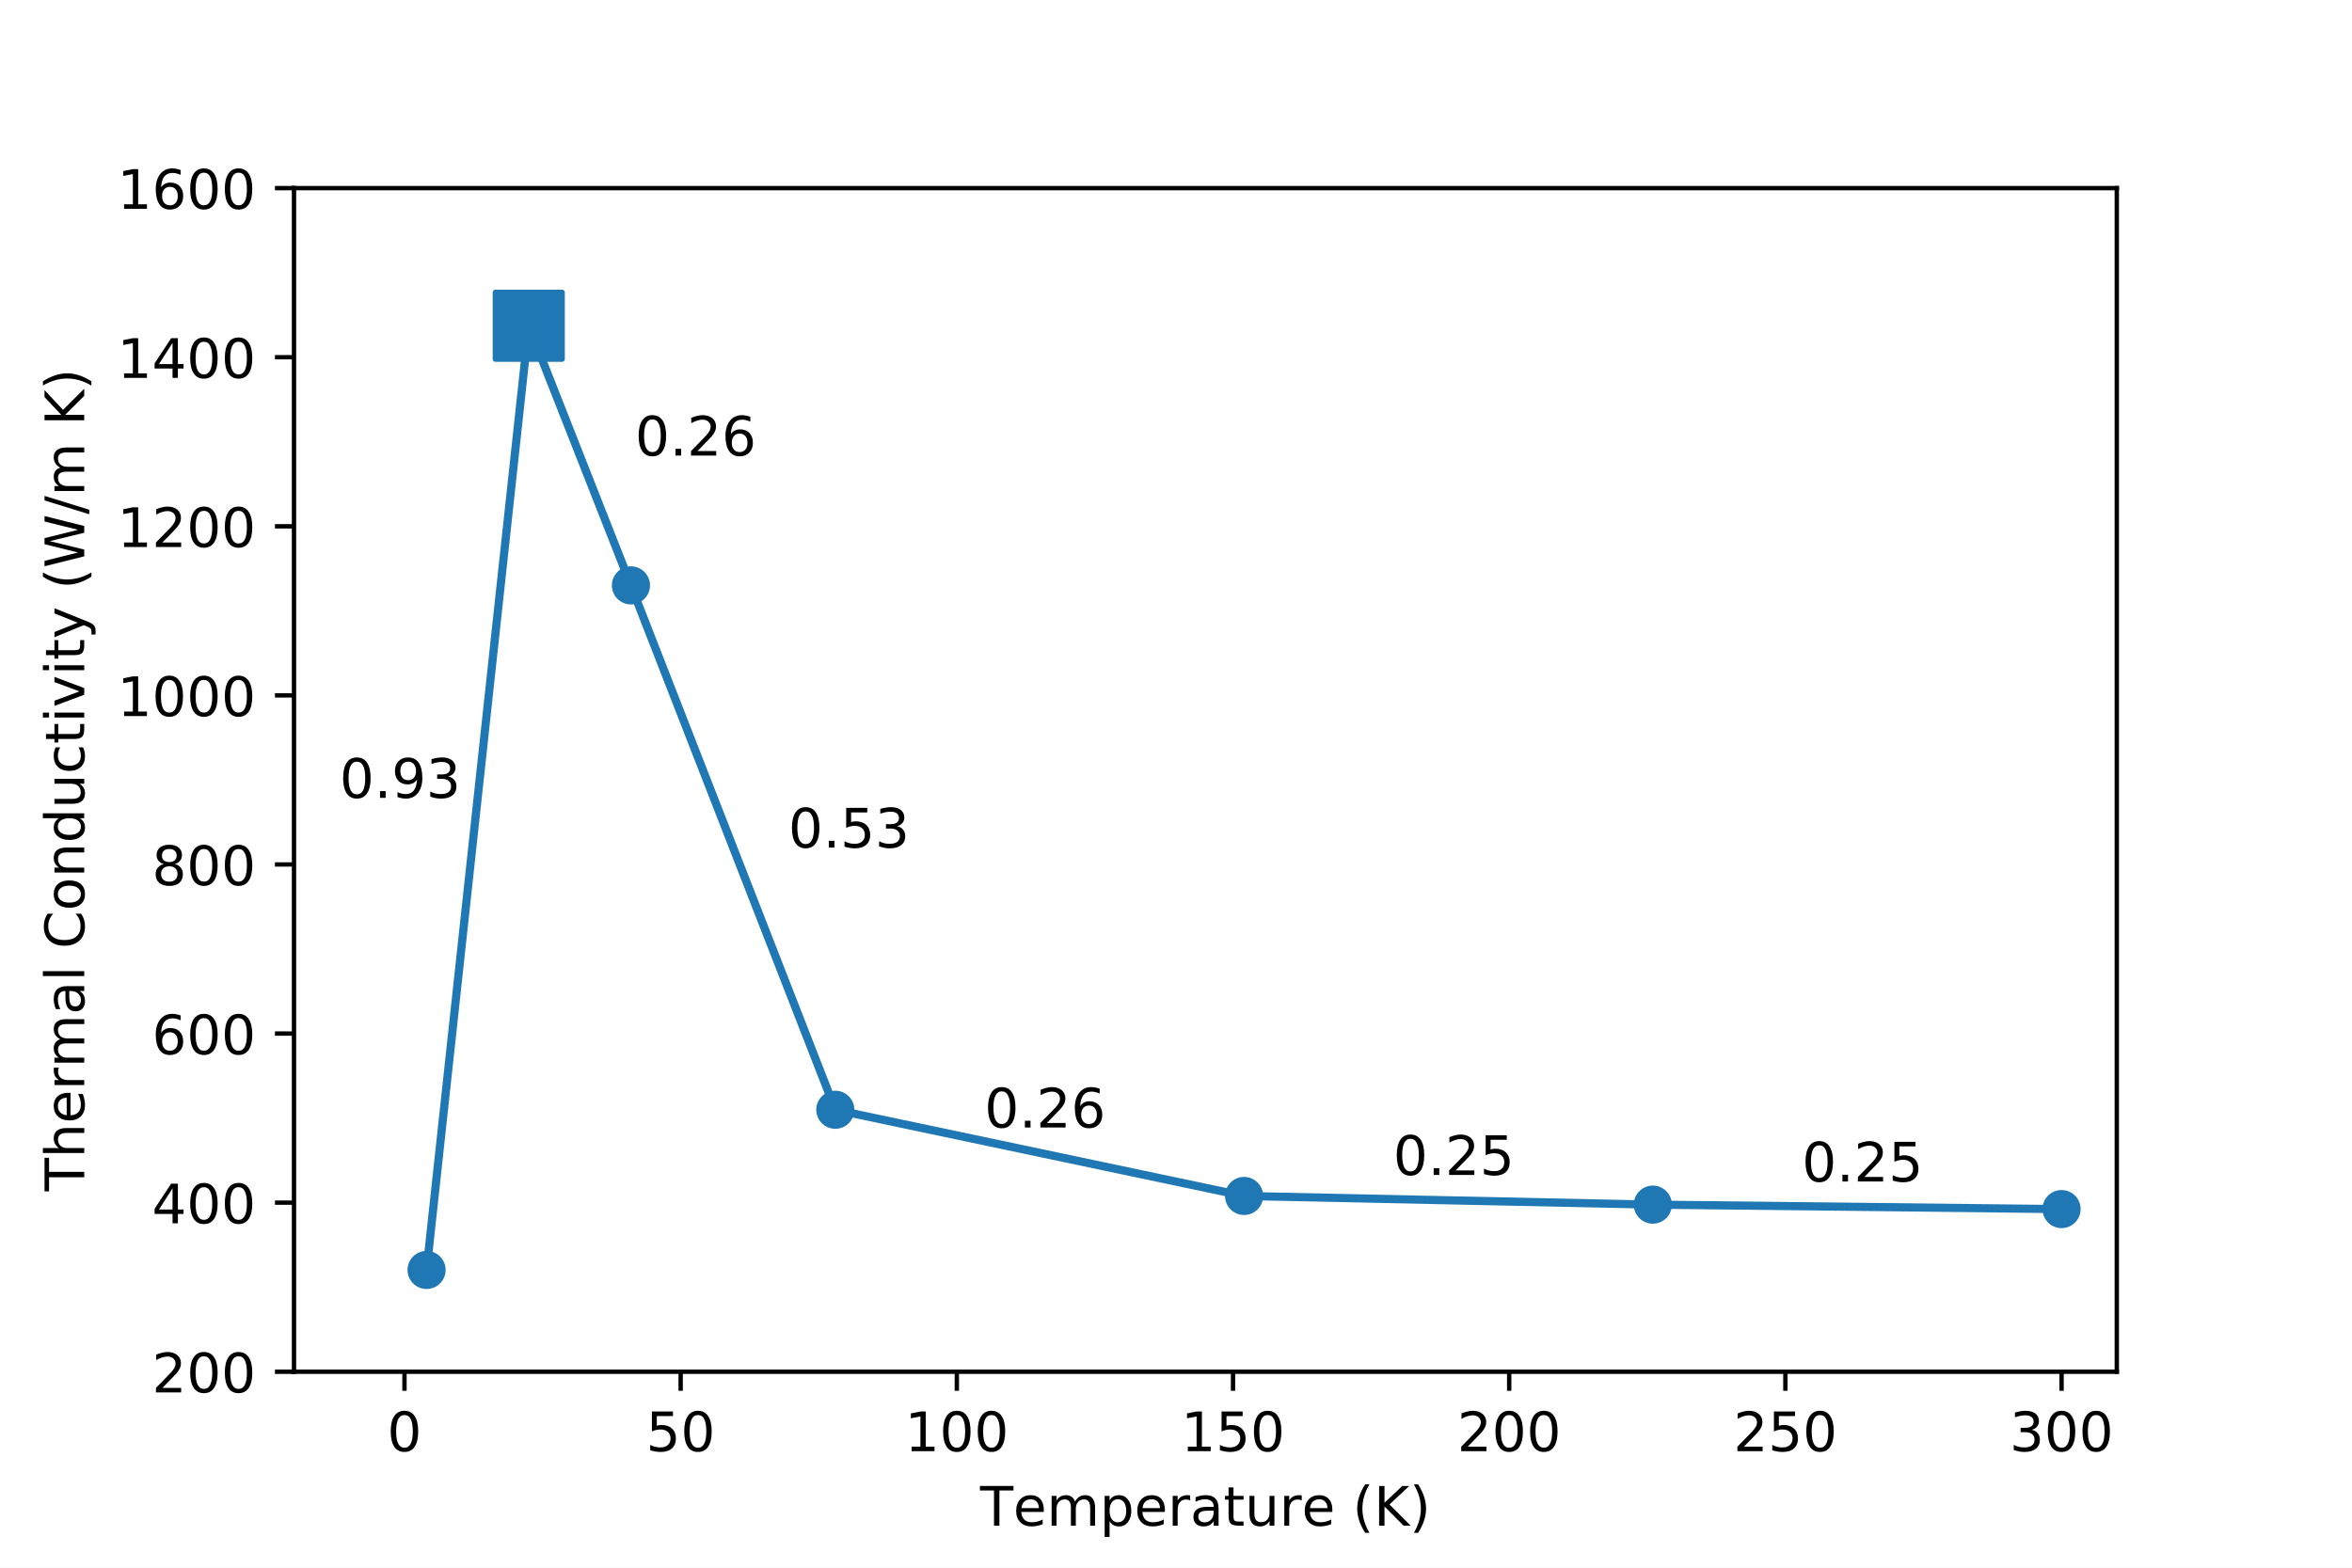
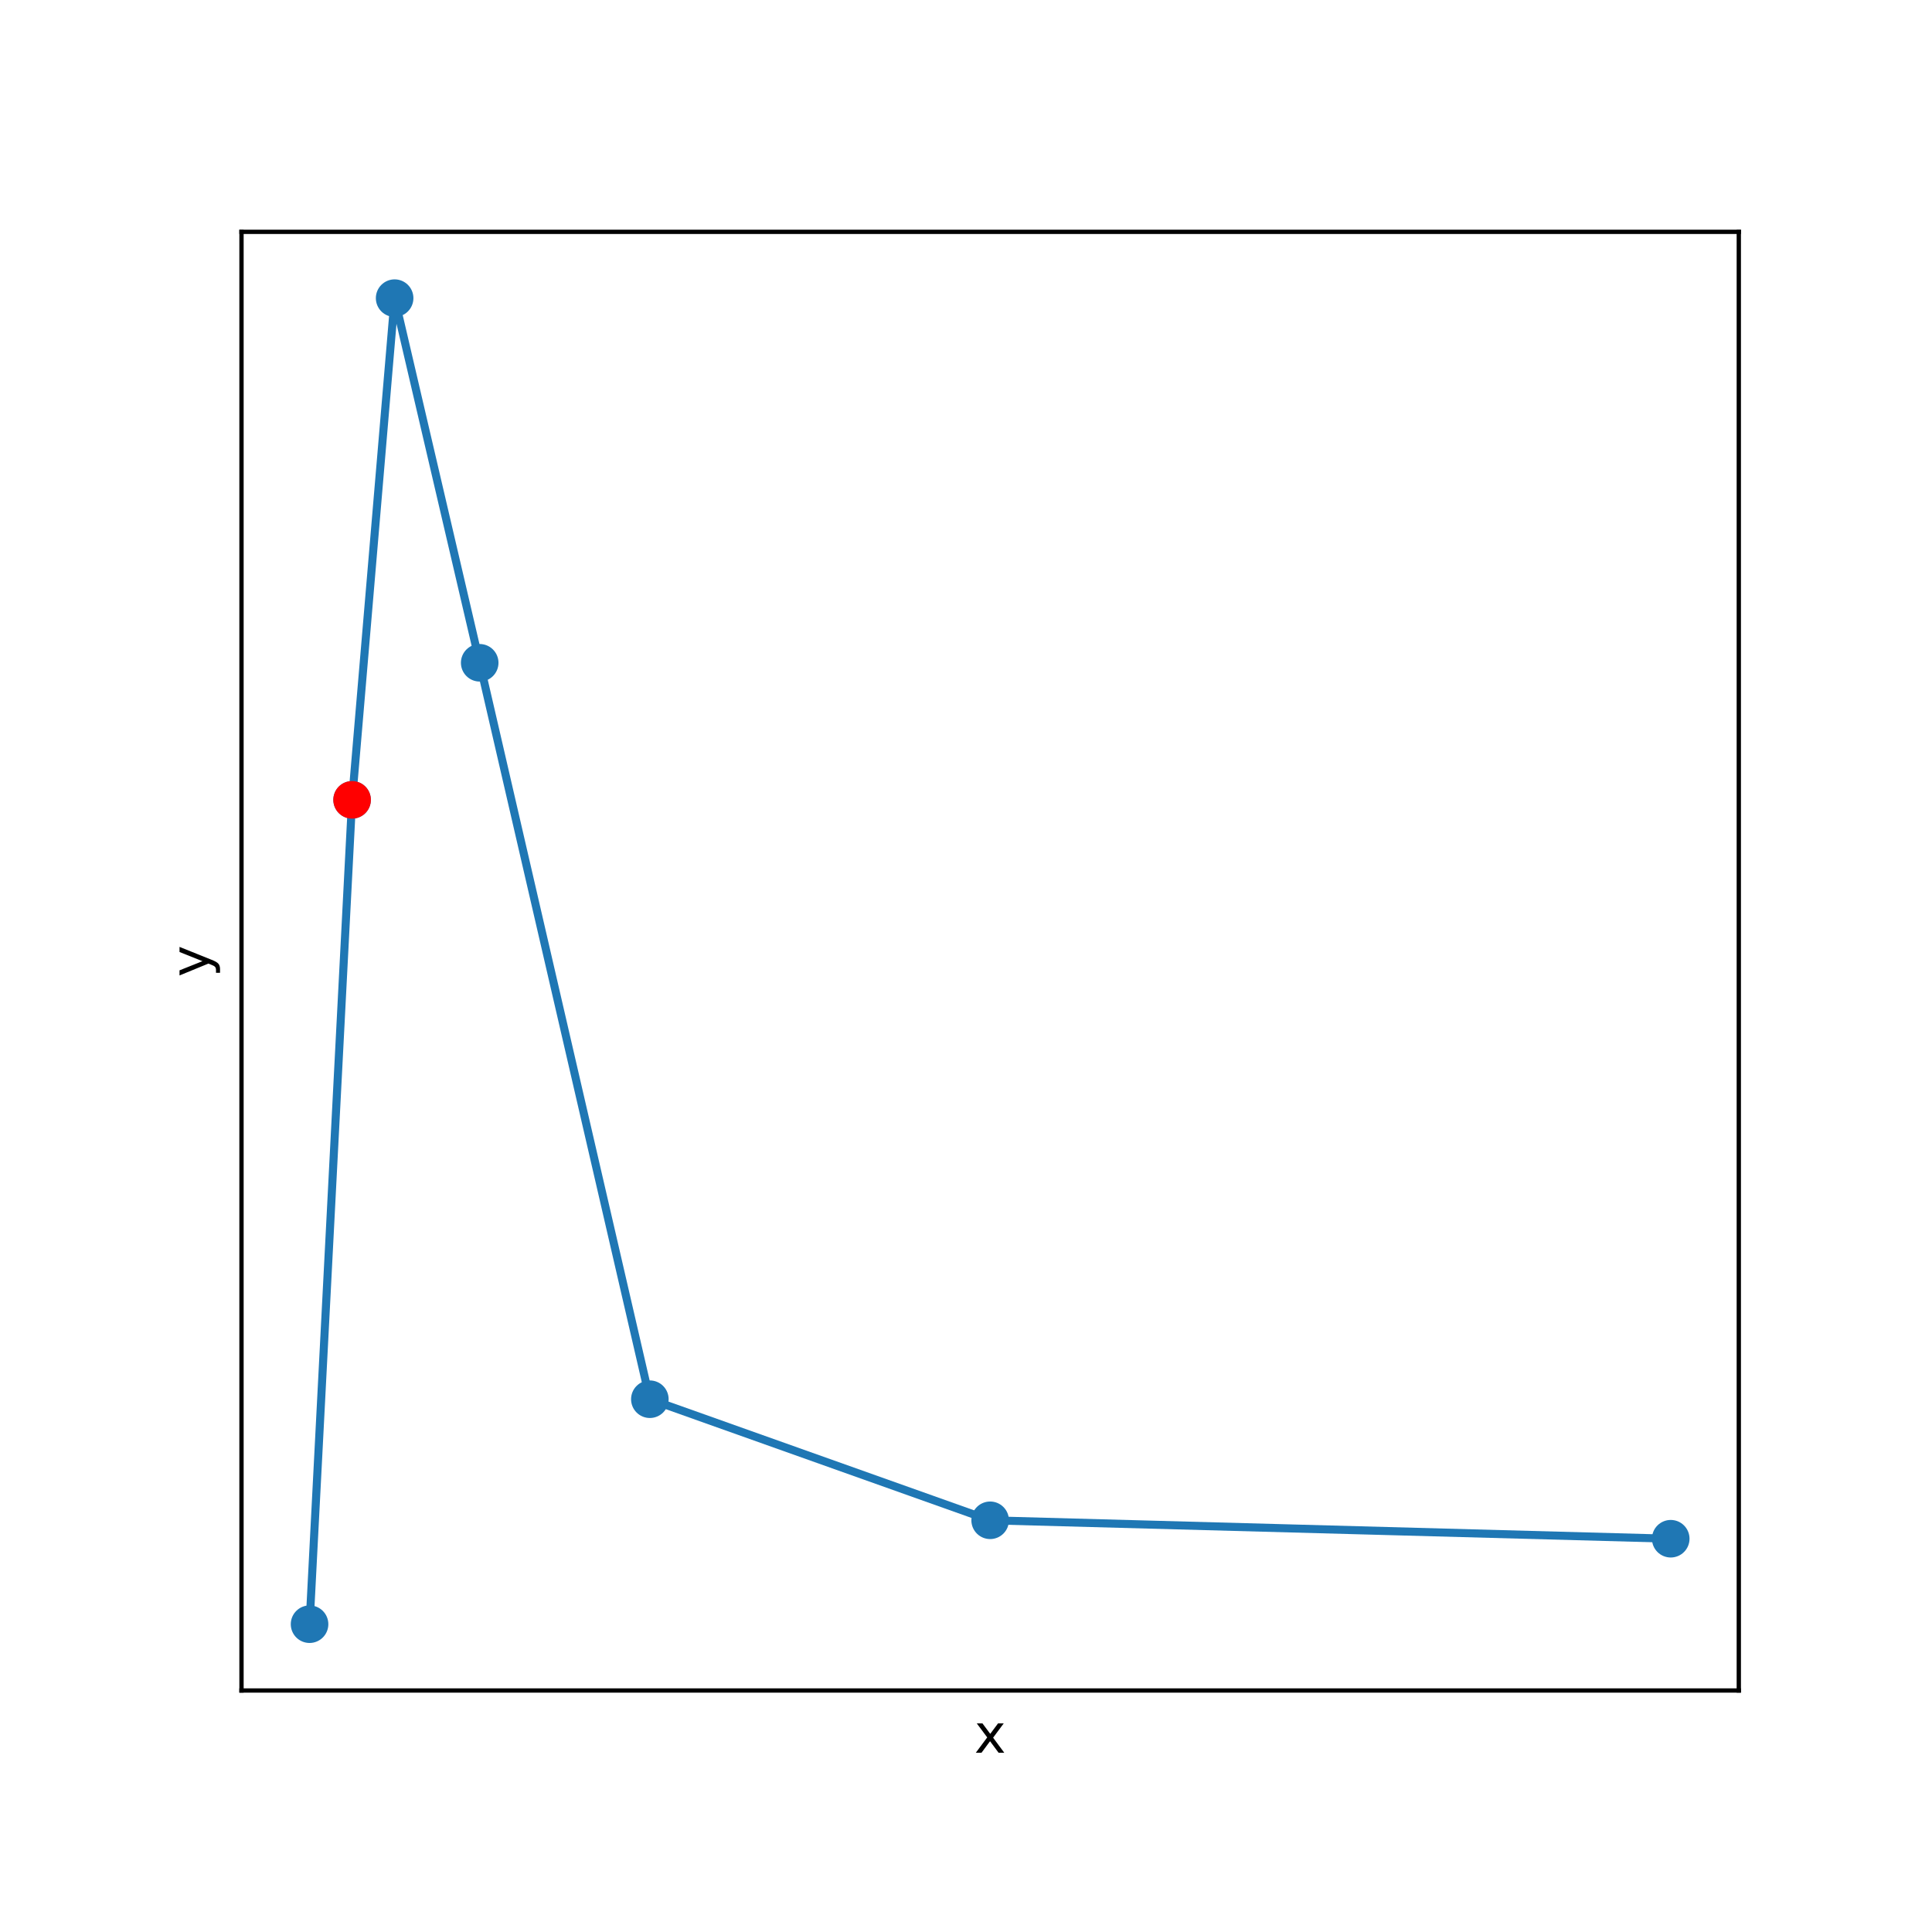
- <svg xmlns="http://www.w3.org/2000/svg" xmlns:xlink="http://www.w3.org/1999/xlink" height="288pt" version="1.1" viewBox="0 0 432 288" width="432pt">
+ <svg xmlns="http://www.w3.org/2000/svg" xmlns:xlink="http://www.w3.org/1999/xlink" height="360pt" version="1.1" viewBox="0 0 360 360" width="360pt">
  <defs>
    <style type="text/css">
*{stroke-linecap:butt;stroke-linejoin:round;}
  </style>
  </defs>
  <g id="figure_1">
    <g id="patch_1">
-       <path d="M 0 288  L 432 288  L 432 0  L 0 0  z " style="fill:#ffffff;" />
+       <path d="M 0 360  L 360 360  L 360 0  L 0 0  z " style="fill:#ffffff;" />
    </g>
    <g id="axes_1">
      <g id="patch_2">
-         <path d="M 54 252  L 388.8 252  L 388.8 34.56  L 54 34.56  z " style="fill:#ffffff;" />
-       </g>
-       <g id="PathCollection_1">
-         <defs>
-           <path d="M -6.124 6.124  L 6.124 6.124  L 6.124 -6.124  L -6.124 -6.124  z " id="mb676324570" style="stroke:#1f77b4;" />
-         </defs>
-         <g clip-path="url(#p6eeaa07581)">
-           <use style="fill:#1f77b4;stroke:#1f77b4;" x="97.118" xlink:href="#mb676324570" y="59.841" />
-         </g>
+         <path d="M 45 315  L 324 315  L 324 43.2  L 45 43.2  z " style="fill:#ffffff;" />
      </g>
      <g id="matplotlib.axis_1">
-         <g id="xtick_1">
-           <g id="line2d_1">
-             <defs>
-               <path d="M 0 0  L 0 3.5  " id="med3bafa90c" style="stroke:#000000;stroke-width:0.8;" />
-             </defs>
-             <g>
-               <use style="stroke:#000000;stroke-width:0.8;" x="74.291" xlink:href="#med3bafa90c" y="252" />
-             </g>
-           </g>
-           <g id="text_1">
-             <defs>
-               <path d="M 31.781 66.406  Q 24.172 66.406 20.328 58.906  Q 16.5 51.422 16.5 36.375  Q 16.5 21.391 20.328 13.891  Q 24.172 6.391 31.781 6.391  Q 39.453 6.391 43.281 13.891  Q 47.125 21.391 47.125 36.375  Q 47.125 51.422 43.281 58.906  Q 39.453 66.406 31.781 66.406  z M 31.781 74.219  Q 44.047 74.219 50.516 64.516  Q 56.984 54.828 56.984 36.375  Q 56.984 17.969 50.516 8.266  Q 44.047 -1.422 31.781 -1.422  Q 19.531 -1.422 13.062 8.266  Q 6.594 17.969 6.594 36.375  Q 6.594 54.828 13.062 64.516  Q 19.531 74.219 31.781 74.219  z " id="DejaVuSans-48" />
-             </defs>
-             <g transform="translate(71.10966 266.5984)scale(0.1 -0.1)">
-               <use xlink:href="#DejaVuSans-48" />
-             </g>
-           </g>
-         </g>
-         <g id="xtick_2">
-           <g id="line2d_2">
-             <g>
-               <use style="stroke:#000000;stroke-width:0.8;" x="125.018" xlink:href="#med3bafa90c" y="252" />
-             </g>
-           </g>
-           <g id="text_2">
-             <defs>
-               <path d="M 10.797 72.906  L 49.516 72.906  L 49.516 64.594  L 19.828 64.594  L 19.828 46.734  Q 21.969 47.469 24.109 47.828  Q 26.266 48.188 28.422 48.188  Q 40.625 48.188 47.75 41.5  Q 54.891 34.812 54.891 23.391  Q 54.891 11.625 47.562 5.094  Q 40.234 -1.422 26.906 -1.422  Q 22.312 -1.422 17.547 -0.641  Q 12.797 0.141 7.719 1.703  L 7.719 11.625  Q 12.109 9.234 16.797 8.062  Q 21.484 6.891 26.703 6.891  Q 35.156 6.891 40.078 11.328  Q 45.016 15.766 45.016 23.391  Q 45.016 31 40.078 35.438  Q 35.156 39.891 26.703 39.891  Q 22.75 39.891 18.812 39.016  Q 14.891 38.141 10.797 36.281  z " id="DejaVuSans-53" />
-             </defs>
-             <g transform="translate(118.6557 266.5984)scale(0.1 -0.1)">
-               <use xlink:href="#DejaVuSans-53" />
-               <use x="63.623" xlink:href="#DejaVuSans-48" />
-             </g>
-           </g>
-         </g>
-         <g id="xtick_3">
-           <g id="line2d_3">
-             <g>
-               <use style="stroke:#000000;stroke-width:0.8;" x="175.745" xlink:href="#med3bafa90c" y="252" />
-             </g>
-           </g>
-           <g id="text_3">
-             <defs>
-               <path d="M 12.406 8.297  L 28.516 8.297  L 28.516 63.922  L 10.984 60.406  L 10.984 69.391  L 28.422 72.906  L 38.281 72.906  L 38.281 8.297  L 54.391 8.297  L 54.391 0  L 12.406 0  z " id="DejaVuSans-49" />
-             </defs>
-             <g transform="translate(166.2017 266.5984)scale(0.1 -0.1)">
-               <use xlink:href="#DejaVuSans-49" />
-               <use x="63.623" xlink:href="#DejaVuSans-48" />
-               <use x="127.246" xlink:href="#DejaVuSans-48" />
-             </g>
-           </g>
-         </g>
-         <g id="xtick_4">
-           <g id="line2d_4">
-             <g>
-               <use style="stroke:#000000;stroke-width:0.8;" x="226.473" xlink:href="#med3bafa90c" y="252" />
-             </g>
-           </g>
-           <g id="text_4">
-             <g transform="translate(216.929 266.5984)scale(0.1 -0.1)">
-               <use xlink:href="#DejaVuSans-49" />
-               <use x="63.623" xlink:href="#DejaVuSans-53" />
-               <use x="127.246" xlink:href="#DejaVuSans-48" />
-             </g>
-           </g>
-         </g>
-         <g id="xtick_5">
-           <g id="line2d_5">
-             <g>
-               <use style="stroke:#000000;stroke-width:0.8;" x="277.2" xlink:href="#med3bafa90c" y="252" />
-             </g>
-           </g>
-           <g id="text_5">
-             <defs>
-               <path d="M 19.188 8.297  L 53.609 8.297  L 53.609 0  L 7.328 0  L 7.328 8.297  Q 12.938 14.109 22.625 23.891  Q 32.328 33.688 34.812 36.531  Q 39.547 41.844 41.422 45.531  Q 43.312 49.219 43.312 52.781  Q 43.312 58.594 39.234 62.25  Q 35.156 65.922 28.609 65.922  Q 23.969 65.922 18.812 64.312  Q 13.672 62.703 7.812 59.422  L 7.812 69.391  Q 13.766 71.781 18.938 73  Q 24.125 74.219 28.422 74.219  Q 39.75 74.219 46.484 68.547  Q 53.219 62.891 53.219 53.422  Q 53.219 48.922 51.531 44.891  Q 49.859 40.875 45.406 35.406  Q 44.188 33.984 37.641 27.219  Q 31.109 20.453 19.188 8.297  z " id="DejaVuSans-50" />
-             </defs>
-             <g transform="translate(267.6562 266.5984)scale(0.1 -0.1)">
-               <use xlink:href="#DejaVuSans-50" />
-               <use x="63.623" xlink:href="#DejaVuSans-48" />
-               <use x="127.246" xlink:href="#DejaVuSans-48" />
-             </g>
-           </g>
-         </g>
-         <g id="xtick_6">
-           <g id="line2d_6">
-             <g>
-               <use style="stroke:#000000;stroke-width:0.8;" x="327.927" xlink:href="#med3bafa90c" y="252" />
-             </g>
-           </g>
-           <g id="text_6">
-             <g transform="translate(318.3835 266.5984)scale(0.1 -0.1)">
-               <use xlink:href="#DejaVuSans-50" />
-               <use x="63.623" xlink:href="#DejaVuSans-53" />
-               <use x="127.246" xlink:href="#DejaVuSans-48" />
-             </g>
-           </g>
-         </g>
-         <g id="xtick_7">
-           <g id="line2d_7">
-             <g>
-               <use style="stroke:#000000;stroke-width:0.8;" x="378.655" xlink:href="#med3bafa90c" y="252" />
-             </g>
-           </g>
-           <g id="text_7">
-             <defs>
-               <path d="M 40.578 39.312  Q 47.656 37.797 51.625 33  Q 55.609 28.219 55.609 21.188  Q 55.609 10.406 48.188 4.484  Q 40.766 -1.422 27.094 -1.422  Q 22.516 -1.422 17.656 -0.516  Q 12.797 0.391 7.625 2.203  L 7.625 11.719  Q 11.719 9.328 16.594 8.109  Q 21.484 6.891 26.812 6.891  Q 36.078 6.891 40.938 10.547  Q 45.797 14.203 45.797 21.188  Q 45.797 27.641 41.281 31.266  Q 36.766 34.906 28.719 34.906  L 20.219 34.906  L 20.219 43.016  L 29.109 43.016  Q 36.375 43.016 40.234 45.922  Q 44.094 48.828 44.094 54.297  Q 44.094 59.906 40.109 62.906  Q 36.141 65.922 28.719 65.922  Q 24.656 65.922 20.016 65.031  Q 15.375 64.156 9.812 62.312  L 9.812 71.094  Q 15.438 72.656 20.344 73.438  Q 25.25 74.219 29.594 74.219  Q 40.828 74.219 47.359 69.109  Q 53.906 64.016 53.906 55.328  Q 53.906 49.266 50.438 45.094  Q 46.969 40.922 40.578 39.312  z " id="DejaVuSans-51" />
-             </defs>
-             <g transform="translate(369.1108 266.5984)scale(0.1 -0.1)">
-               <use xlink:href="#DejaVuSans-51" />
-               <use x="63.623" xlink:href="#DejaVuSans-48" />
-               <use x="127.246" xlink:href="#DejaVuSans-48" />
-             </g>
-           </g>
-         </g>
-         <g id="text_8">
+         <g id="xtick_1" />
+         <g id="xtick_2" />
+         <g id="xtick_3" />
+         <g id="xtick_4" />
+         <g id="xtick_5" />
+         <g id="xtick_6" />
+         <g id="text_1">
          <defs>
-             <path d="M -0.297 72.906  L 61.375 72.906  L 61.375 64.594  L 35.5 64.594  L 35.5 0  L 25.594 0  L 25.594 64.594  L -0.297 64.594  z " id="DejaVuSans-84" />
-             <path d="M 56.203 29.594  L 56.203 25.203  L 14.891 25.203  Q 15.484 15.922 20.484 11.062  Q 25.484 6.203 34.422 6.203  Q 39.594 6.203 44.453 7.469  Q 49.312 8.734 54.109 11.281  L 54.109 2.781  Q 49.266 0.734 44.188 -0.344  Q 39.109 -1.422 33.891 -1.422  Q 20.797 -1.422 13.156 6.188  Q 5.516 13.812 5.516 26.812  Q 5.516 40.234 12.766 48.109  Q 20.016 56 32.328 56  Q 43.359 56 49.781 48.891  Q 56.203 41.797 56.203 29.594  z M 47.219 32.234  Q 47.125 39.594 43.094 43.984  Q 39.062 48.391 32.422 48.391  Q 24.906 48.391 20.391 44.141  Q 15.875 39.891 15.188 32.172  z " id="DejaVuSans-101" />
-             <path d="M 52 44.188  Q 55.375 50.25 60.062 53.125  Q 64.75 56 71.094 56  Q 79.641 56 84.281 50.016  Q 88.922 44.047 88.922 33.016  L 88.922 0  L 79.891 0  L 79.891 32.719  Q 79.891 40.578 77.094 44.375  Q 74.312 48.188 68.609 48.188  Q 61.625 48.188 57.562 43.547  Q 53.516 38.922 53.516 30.906  L 53.516 0  L 44.484 0  L 44.484 32.719  Q 44.484 40.625 41.703 44.406  Q 38.922 48.188 33.109 48.188  Q 26.219 48.188 22.156 43.531  Q 18.109 38.875 18.109 30.906  L 18.109 0  L 9.078 0  L 9.078 54.688  L 18.109 54.688  L 18.109 46.188  Q 21.188 51.219 25.484 53.609  Q 29.781 56 35.688 56  Q 41.656 56 45.828 52.969  Q 50 49.953 52 44.188  z " id="DejaVuSans-109" />
-             <path d="M 18.109 8.203  L 18.109 -20.797  L 9.078 -20.797  L 9.078 54.688  L 18.109 54.688  L 18.109 46.391  Q 20.953 51.266 25.266 53.625  Q 29.594 56 35.594 56  Q 45.562 56 51.781 48.094  Q 58.016 40.188 58.016 27.297  Q 58.016 14.406 51.781 6.484  Q 45.562 -1.422 35.594 -1.422  Q 29.594 -1.422 25.266 0.953  Q 20.953 3.328 18.109 8.203  z M 48.688 27.297  Q 48.688 37.203 44.609 42.844  Q 40.531 48.484 33.406 48.484  Q 26.266 48.484 22.188 42.844  Q 18.109 37.203 18.109 27.297  Q 18.109 17.391 22.188 11.75  Q 26.266 6.109 33.406 6.109  Q 40.531 6.109 44.609 11.75  Q 48.688 17.391 48.688 27.297  z " id="DejaVuSans-112" />
-             <path d="M 41.109 46.297  Q 39.594 47.172 37.812 47.578  Q 36.031 48 33.891 48  Q 26.266 48 22.188 43.047  Q 18.109 38.094 18.109 28.812  L 18.109 0  L 9.078 0  L 9.078 54.688  L 18.109 54.688  L 18.109 46.188  Q 20.953 51.172 25.484 53.578  Q 30.031 56 36.531 56  Q 37.453 56 38.578 55.875  Q 39.703 55.766 41.062 55.516  z " id="DejaVuSans-114" />
-             <path d="M 34.281 27.484  Q 23.391 27.484 19.188 25  Q 14.984 22.516 14.984 16.5  Q 14.984 11.719 18.141 8.906  Q 21.297 6.109 26.703 6.109  Q 34.188 6.109 38.703 11.406  Q 43.219 16.703 43.219 25.484  L 43.219 27.484  z M 52.203 31.203  L 52.203 0  L 43.219 0  L 43.219 8.297  Q 40.141 3.328 35.547 0.953  Q 30.953 -1.422 24.312 -1.422  Q 15.922 -1.422 10.953 3.297  Q 6 8.016 6 15.922  Q 6 25.141 12.172 29.828  Q 18.359 34.516 30.609 34.516  L 43.219 34.516  L 43.219 35.406  Q 43.219 41.609 39.141 45  Q 35.062 48.391 27.688 48.391  Q 23 48.391 18.547 47.266  Q 14.109 46.141 10.016 43.891  L 10.016 52.203  Q 14.938 54.109 19.578 55.047  Q 24.219 56 28.609 56  Q 40.484 56 46.344 49.844  Q 52.203 43.703 52.203 31.203  z " id="DejaVuSans-97" />
-             <path d="M 18.312 70.219  L 18.312 54.688  L 36.812 54.688  L 36.812 47.703  L 18.312 47.703  L 18.312 18.016  Q 18.312 11.328 20.141 9.422  Q 21.969 7.516 27.594 7.516  L 36.812 7.516  L 36.812 0  L 27.594 0  Q 17.188 0 13.234 3.875  Q 9.281 7.766 9.281 18.016  L 9.281 47.703  L 2.688 47.703  L 2.688 54.688  L 9.281 54.688  L 9.281 70.219  z " id="DejaVuSans-116" />
-             <path d="M 8.5 21.578  L 8.5 54.688  L 17.484 54.688  L 17.484 21.922  Q 17.484 14.156 20.5 10.266  Q 23.531 6.391 29.594 6.391  Q 36.859 6.391 41.078 11.031  Q 45.312 15.672 45.312 23.688  L 45.312 54.688  L 54.297 54.688  L 54.297 0  L 45.312 0  L 45.312 8.406  Q 42.047 3.422 37.719 1  Q 33.406 -1.422 27.688 -1.422  Q 18.266 -1.422 13.375 4.438  Q 8.5 10.297 8.5 21.578  z M 31.109 56  z " id="DejaVuSans-117" />
-             <path id="DejaVuSans-32" />
-             <path d="M 31 75.875  Q 24.469 64.656 21.281 53.656  Q 18.109 42.672 18.109 31.391  Q 18.109 20.125 21.312 9.062  Q 24.516 -2 31 -13.188  L 23.188 -13.188  Q 15.875 -1.703 12.234 9.375  Q 8.594 20.453 8.594 31.391  Q 8.594 42.281 12.203 53.312  Q 15.828 64.359 23.188 75.875  z " id="DejaVuSans-40" />
-             <path d="M 9.812 72.906  L 19.672 72.906  L 19.672 42.094  L 52.391 72.906  L 65.094 72.906  L 28.906 38.922  L 67.672 0  L 54.688 0  L 19.672 35.109  L 19.672 0  L 9.812 0  z " id="DejaVuSans-75" />
-             <path d="M 8.016 75.875  L 15.828 75.875  Q 23.141 64.359 26.781 53.312  Q 30.422 42.281 30.422 31.391  Q 30.422 20.453 26.781 9.375  Q 23.141 -1.703 15.828 -13.188  L 8.016 -13.188  Q 14.5 -2 17.703 9.062  Q 20.906 20.125 20.906 31.391  Q 20.906 42.672 17.703 53.656  Q 14.5 64.656 8.016 75.875  z " id="DejaVuSans-41" />
+             <path d="M 54.891 54.688  L 35.109 28.078  L 55.906 0  L 45.312 0  L 29.391 21.484  L 13.484 0  L 2.875 0  L 24.125 28.609  L 4.688 54.688  L 15.281 54.688  L 29.781 35.203  L 44.281 54.688  z " id="DejaVuSans-120" />
          </defs>
-           <g transform="translate(180.0133 280.2766)scale(0.1 -0.1)">
-             <use xlink:href="#DejaVuSans-84" />
-             <use x="60.818" xlink:href="#DejaVuSans-101" />
-             <use x="122.342" xlink:href="#DejaVuSans-109" />
-             <use x="219.754" xlink:href="#DejaVuSans-112" />
-             <use x="283.23" xlink:href="#DejaVuSans-101" />
-             <use x="344.754" xlink:href="#DejaVuSans-114" />
-             <use x="385.867" xlink:href="#DejaVuSans-97" />
-             <use x="447.146" xlink:href="#DejaVuSans-116" />
-             <use x="486.355" xlink:href="#DejaVuSans-117" />
-             <use x="549.734" xlink:href="#DejaVuSans-114" />
-             <use x="590.816" xlink:href="#DejaVuSans-101" />
-             <use x="652.34" xlink:href="#DejaVuSans-32" />
-             <use x="684.127" xlink:href="#DejaVuSans-40" />
-             <use x="723.141" xlink:href="#DejaVuSans-75" />
-             <use x="788.717" xlink:href="#DejaVuSans-41" />
+           <g transform="translate(181.5406 326.5984)scale(0.1 -0.1)">
+             <use xlink:href="#DejaVuSans-120" />
          </g>
        </g>
      </g>
      <g id="matplotlib.axis_2">
-         <g id="ytick_1">
-           <g id="line2d_8">
-             <defs>
-               <path d="M 0 0  L -3.5 0  " id="m138c73775d" style="stroke:#000000;stroke-width:0.8;" />
-             </defs>
-             <g>
-               <use style="stroke:#000000;stroke-width:0.8;" x="54" xlink:href="#m138c73775d" y="252" />
-             </g>
-           </g>
-           <g id="text_9">
-             <g transform="translate(27.9125 255.7992)scale(0.1 -0.1)">
-               <use xlink:href="#DejaVuSans-50" />
-               <use x="63.623" xlink:href="#DejaVuSans-48" />
-               <use x="127.246" xlink:href="#DejaVuSans-48" />
-             </g>
-           </g>
-         </g>
-         <g id="ytick_2">
-           <g id="line2d_9">
-             <g>
-               <use style="stroke:#000000;stroke-width:0.8;" x="54" xlink:href="#m138c73775d" y="220.937" />
-             </g>
-           </g>
-           <g id="text_10">
-             <defs>
-               <path d="M 37.797 64.312  L 12.891 25.391  L 37.797 25.391  z M 35.203 72.906  L 47.609 72.906  L 47.609 25.391  L 58.016 25.391  L 58.016 17.188  L 47.609 17.188  L 47.609 0  L 37.797 0  L 37.797 17.188  L 4.891 17.188  L 4.891 26.703  z " id="DejaVuSans-52" />
-             </defs>
-             <g transform="translate(27.9125 224.7364)scale(0.1 -0.1)">
-               <use xlink:href="#DejaVuSans-52" />
-               <use x="63.623" xlink:href="#DejaVuSans-48" />
-               <use x="127.246" xlink:href="#DejaVuSans-48" />
-             </g>
-           </g>
-         </g>
-         <g id="ytick_3">
-           <g id="line2d_10">
-             <g>
-               <use style="stroke:#000000;stroke-width:0.8;" x="54" xlink:href="#m138c73775d" y="189.874" />
-             </g>
-           </g>
-           <g id="text_11">
-             <defs>
-               <path d="M 33.016 40.375  Q 26.375 40.375 22.484 35.828  Q 18.609 31.297 18.609 23.391  Q 18.609 15.531 22.484 10.953  Q 26.375 6.391 33.016 6.391  Q 39.656 6.391 43.531 10.953  Q 47.406 15.531 47.406 23.391  Q 47.406 31.297 43.531 35.828  Q 39.656 40.375 33.016 40.375  z M 52.594 71.297  L 52.594 62.312  Q 48.875 64.062 45.094 64.984  Q 41.312 65.922 37.594 65.922  Q 27.828 65.922 22.672 59.328  Q 17.531 52.734 16.797 39.406  Q 19.672 43.656 24.016 45.922  Q 28.375 48.188 33.594 48.188  Q 44.578 48.188 50.953 41.516  Q 57.328 34.859 57.328 23.391  Q 57.328 12.156 50.688 5.359  Q 44.047 -1.422 33.016 -1.422  Q 20.359 -1.422 13.672 8.266  Q 6.984 17.969 6.984 36.375  Q 6.984 53.656 15.188 63.938  Q 23.391 74.219 37.203 74.219  Q 40.922 74.219 44.703 73.484  Q 48.484 72.75 52.594 71.297  z " id="DejaVuSans-54" />
-             </defs>
-             <g transform="translate(27.9125 193.6735)scale(0.1 -0.1)">
-               <use xlink:href="#DejaVuSans-54" />
-               <use x="63.623" xlink:href="#DejaVuSans-48" />
-               <use x="127.246" xlink:href="#DejaVuSans-48" />
-             </g>
-           </g>
-         </g>
-         <g id="ytick_4">
-           <g id="line2d_11">
-             <g>
-               <use style="stroke:#000000;stroke-width:0.8;" x="54" xlink:href="#m138c73775d" y="158.811" />
-             </g>
-           </g>
-           <g id="text_12">
-             <defs>
-               <path d="M 31.781 34.625  Q 24.75 34.625 20.719 30.859  Q 16.703 27.094 16.703 20.516  Q 16.703 13.922 20.719 10.156  Q 24.75 6.391 31.781 6.391  Q 38.812 6.391 42.859 10.172  Q 46.922 13.969 46.922 20.516  Q 46.922 27.094 42.891 30.859  Q 38.875 34.625 31.781 34.625  z M 21.922 38.812  Q 15.578 40.375 12.031 44.719  Q 8.5 49.078 8.5 55.328  Q 8.5 64.062 14.719 69.141  Q 20.953 74.219 31.781 74.219  Q 42.672 74.219 48.875 69.141  Q 55.078 64.062 55.078 55.328  Q 55.078 49.078 51.531 44.719  Q 48 40.375 41.703 38.812  Q 48.828 37.156 52.797 32.312  Q 56.781 27.484 56.781 20.516  Q 56.781 9.906 50.312 4.234  Q 43.844 -1.422 31.781 -1.422  Q 19.734 -1.422 13.25 4.234  Q 6.781 9.906 6.781 20.516  Q 6.781 27.484 10.781 32.312  Q 14.797 37.156 21.922 38.812  z M 18.312 54.391  Q 18.312 48.734 21.844 45.562  Q 25.391 42.391 31.781 42.391  Q 38.141 42.391 41.719 45.562  Q 45.312 48.734 45.312 54.391  Q 45.312 60.062 41.719 63.234  Q 38.141 66.406 31.781 66.406  Q 25.391 66.406 21.844 63.234  Q 18.312 60.062 18.312 54.391  z " id="DejaVuSans-56" />
-             </defs>
-             <g transform="translate(27.9125 162.6106)scale(0.1 -0.1)">
-               <use xlink:href="#DejaVuSans-56" />
-               <use x="63.623" xlink:href="#DejaVuSans-48" />
-               <use x="127.246" xlink:href="#DejaVuSans-48" />
-             </g>
-           </g>
-         </g>
-         <g id="ytick_5">
-           <g id="line2d_12">
-             <g>
-               <use style="stroke:#000000;stroke-width:0.8;" x="54" xlink:href="#m138c73775d" y="127.749" />
-             </g>
-           </g>
-           <g id="text_13">
-             <g transform="translate(21.55 131.5478)scale(0.1 -0.1)">
-               <use xlink:href="#DejaVuSans-49" />
-               <use x="63.623" xlink:href="#DejaVuSans-48" />
-               <use x="127.246" xlink:href="#DejaVuSans-48" />
-               <use x="190.869" xlink:href="#DejaVuSans-48" />
-             </g>
-           </g>
-         </g>
-         <g id="ytick_6">
-           <g id="line2d_13">
-             <g>
-               <use style="stroke:#000000;stroke-width:0.8;" x="54" xlink:href="#m138c73775d" y="96.686" />
-             </g>
-           </g>
-           <g id="text_14">
-             <g transform="translate(21.55 100.4849)scale(0.1 -0.1)">
-               <use xlink:href="#DejaVuSans-49" />
-               <use x="63.623" xlink:href="#DejaVuSans-50" />
-               <use x="127.246" xlink:href="#DejaVuSans-48" />
-               <use x="190.869" xlink:href="#DejaVuSans-48" />
-             </g>
-           </g>
-         </g>
-         <g id="ytick_7">
-           <g id="line2d_14">
-             <g>
-               <use style="stroke:#000000;stroke-width:0.8;" x="54" xlink:href="#m138c73775d" y="65.623" />
-             </g>
-           </g>
-           <g id="text_15">
-             <g transform="translate(21.55 69.42208)scale(0.1 -0.1)">
-               <use xlink:href="#DejaVuSans-49" />
-               <use x="63.623" xlink:href="#DejaVuSans-52" />
-               <use x="127.246" xlink:href="#DejaVuSans-48" />
-               <use x="190.869" xlink:href="#DejaVuSans-48" />
-             </g>
-           </g>
-         </g>
-         <g id="ytick_8">
-           <g id="line2d_15">
-             <g>
-               <use style="stroke:#000000;stroke-width:0.8;" x="54" xlink:href="#m138c73775d" y="34.56" />
-             </g>
-           </g>
-           <g id="text_16">
-             <g transform="translate(21.55 38.35922)scale(0.1 -0.1)">
-               <use xlink:href="#DejaVuSans-49" />
-               <use x="63.623" xlink:href="#DejaVuSans-54" />
-               <use x="127.246" xlink:href="#DejaVuSans-48" />
-               <use x="190.869" xlink:href="#DejaVuSans-48" />
-             </g>
-           </g>
-         </g>
-         <g id="text_17">
+         <g id="ytick_1" />
+         <g id="ytick_2" />
+         <g id="ytick_3" />
+         <g id="ytick_4" />
+         <g id="ytick_5" />
+         <g id="text_2">
          <defs>
-             <path d="M 54.891 33.016  L 54.891 0  L 45.906 0  L 45.906 32.719  Q 45.906 40.484 42.875 44.328  Q 39.844 48.188 33.797 48.188  Q 26.516 48.188 22.312 43.547  Q 18.109 38.922 18.109 30.906  L 18.109 0  L 9.078 0  L 9.078 75.984  L 18.109 75.984  L 18.109 46.188  Q 21.344 51.125 25.703 53.562  Q 30.078 56 35.797 56  Q 45.219 56 50.047 50.172  Q 54.891 44.344 54.891 33.016  z " id="DejaVuSans-104" />
-             <path d="M 9.422 75.984  L 18.406 75.984  L 18.406 0  L 9.422 0  z " id="DejaVuSans-108" />
-             <path d="M 64.406 67.281  L 64.406 56.891  Q 59.422 61.531 53.781 63.812  Q 48.141 66.109 41.797 66.109  Q 29.297 66.109 22.656 58.469  Q 16.016 50.828 16.016 36.375  Q 16.016 21.969 22.656 14.328  Q 29.297 6.688 41.797 6.688  Q 48.141 6.688 53.781 8.984  Q 59.422 11.281 64.406 15.922  L 64.406 5.609  Q 59.234 2.094 53.438 0.328  Q 47.656 -1.422 41.219 -1.422  Q 24.656 -1.422 15.125 8.703  Q 5.609 18.844 5.609 36.375  Q 5.609 53.953 15.125 64.078  Q 24.656 74.219 41.219 74.219  Q 47.75 74.219 53.531 72.484  Q 59.328 70.75 64.406 67.281  z " id="DejaVuSans-67" />
-             <path d="M 30.609 48.391  Q 23.391 48.391 19.188 42.75  Q 14.984 37.109 14.984 27.297  Q 14.984 17.484 19.156 11.844  Q 23.344 6.203 30.609 6.203  Q 37.797 6.203 41.984 11.859  Q 46.188 17.531 46.188 27.297  Q 46.188 37.016 41.984 42.703  Q 37.797 48.391 30.609 48.391  z M 30.609 56  Q 42.328 56 49.016 48.375  Q 55.719 40.766 55.719 27.297  Q 55.719 13.875 49.016 6.219  Q 42.328 -1.422 30.609 -1.422  Q 18.844 -1.422 12.172 6.219  Q 5.516 13.875 5.516 27.297  Q 5.516 40.766 12.172 48.375  Q 18.844 56 30.609 56  z " id="DejaVuSans-111" />
-             <path d="M 54.891 33.016  L 54.891 0  L 45.906 0  L 45.906 32.719  Q 45.906 40.484 42.875 44.328  Q 39.844 48.188 33.797 48.188  Q 26.516 48.188 22.312 43.547  Q 18.109 38.922 18.109 30.906  L 18.109 0  L 9.078 0  L 9.078 54.688  L 18.109 54.688  L 18.109 46.188  Q 21.344 51.125 25.703 53.562  Q 30.078 56 35.797 56  Q 45.219 56 50.047 50.172  Q 54.891 44.344 54.891 33.016  z " id="DejaVuSans-110" />
-             <path d="M 45.406 46.391  L 45.406 75.984  L 54.391 75.984  L 54.391 0  L 45.406 0  L 45.406 8.203  Q 42.578 3.328 38.25 0.953  Q 33.938 -1.422 27.875 -1.422  Q 17.969 -1.422 11.734 6.484  Q 5.516 14.406 5.516 27.297  Q 5.516 40.188 11.734 48.094  Q 17.969 56 27.875 56  Q 33.938 56 38.25 53.625  Q 42.578 51.266 45.406 46.391  z M 14.797 27.297  Q 14.797 17.391 18.875 11.75  Q 22.953 6.109 30.078 6.109  Q 37.203 6.109 41.297 11.75  Q 45.406 17.391 45.406 27.297  Q 45.406 37.203 41.297 42.844  Q 37.203 48.484 30.078 48.484  Q 22.953 48.484 18.875 42.844  Q 14.797 37.203 14.797 27.297  z " id="DejaVuSans-100" />
-             <path d="M 48.781 52.594  L 48.781 44.188  Q 44.969 46.297 41.141 47.344  Q 37.312 48.391 33.406 48.391  Q 24.656 48.391 19.812 42.844  Q 14.984 37.312 14.984 27.297  Q 14.984 17.281 19.812 11.734  Q 24.656 6.203 33.406 6.203  Q 37.312 6.203 41.141 7.25  Q 44.969 8.297 48.781 10.406  L 48.781 2.094  Q 45.016 0.344 40.984 -0.531  Q 36.969 -1.422 32.422 -1.422  Q 20.062 -1.422 12.781 6.344  Q 5.516 14.109 5.516 27.297  Q 5.516 40.672 12.859 48.328  Q 20.219 56 33.016 56  Q 37.156 56 41.109 55.141  Q 45.062 54.297 48.781 52.594  z " id="DejaVuSans-99" />
-             <path d="M 9.422 54.688  L 18.406 54.688  L 18.406 0  L 9.422 0  z M 9.422 75.984  L 18.406 75.984  L 18.406 64.594  L 9.422 64.594  z " id="DejaVuSans-105" />
-             <path d="M 2.984 54.688  L 12.5 54.688  L 29.594 8.797  L 46.688 54.688  L 56.203 54.688  L 35.688 0  L 23.484 0  z " id="DejaVuSans-118" />
            <path d="M 32.172 -5.078  Q 28.375 -14.844 24.75 -17.812  Q 21.141 -20.797 15.094 -20.797  L 7.906 -20.797  L 7.906 -13.281  L 13.188 -13.281  Q 16.891 -13.281 18.938 -11.516  Q 21 -9.766 23.484 -3.219  L 25.094 0.875  L 2.984 54.688  L 12.5 54.688  L 29.594 11.922  L 46.688 54.688  L 56.203 54.688  z " id="DejaVuSans-121" />
-             <path d="M 3.328 72.906  L 13.281 72.906  L 28.609 11.281  L 43.891 72.906  L 54.984 72.906  L 70.312 11.281  L 85.594 72.906  L 95.609 72.906  L 77.297 0  L 64.891 0  L 49.516 63.281  L 33.984 0  L 21.578 0  z " id="DejaVuSans-87" />
-             <path d="M 25.391 72.906  L 33.688 72.906  L 8.297 -9.281  L 0 -9.281  z " id="DejaVuSans-47" />
          </defs>
-           <g transform="translate(15.47031 218.8323)rotate(-90)scale(0.1 -0.1)">
-             <use xlink:href="#DejaVuSans-84" />
-             <use x="61.084" xlink:href="#DejaVuSans-104" />
-             <use x="124.463" xlink:href="#DejaVuSans-101" />
-             <use x="185.986" xlink:href="#DejaVuSans-114" />
-             <use x="227.084" xlink:href="#DejaVuSans-109" />
-             <use x="324.496" xlink:href="#DejaVuSans-97" />
-             <use x="385.775" xlink:href="#DejaVuSans-108" />
-             <use x="413.559" xlink:href="#DejaVuSans-32" />
-             <use x="445.346" xlink:href="#DejaVuSans-67" />
-             <use x="515.17" xlink:href="#DejaVuSans-111" />
-             <use x="576.352" xlink:href="#DejaVuSans-110" />
-             <use x="639.73" xlink:href="#DejaVuSans-100" />
-             <use x="703.207" xlink:href="#DejaVuSans-117" />
-             <use x="766.586" xlink:href="#DejaVuSans-99" />
-             <use x="821.566" xlink:href="#DejaVuSans-116" />
-             <use x="860.775" xlink:href="#DejaVuSans-105" />
-             <use x="888.559" xlink:href="#DejaVuSans-118" />
-             <use x="947.738" xlink:href="#DejaVuSans-105" />
-             <use x="975.521" xlink:href="#DejaVuSans-116" />
-             <use x="1014.73" xlink:href="#DejaVuSans-121" />
-             <use x="1073.91" xlink:href="#DejaVuSans-32" />
-             <use x="1105.697" xlink:href="#DejaVuSans-40" />
-             <use x="1144.711" xlink:href="#DejaVuSans-87" />
-             <use x="1243.588" xlink:href="#DejaVuSans-47" />
-             <use x="1277.279" xlink:href="#DejaVuSans-109" />
-             <use x="1374.691" xlink:href="#DejaVuSans-32" />
-             <use x="1406.479" xlink:href="#DejaVuSans-75" />
-             <use x="1472.055" xlink:href="#DejaVuSans-41" />
+           <g transform="translate(38.92031 182.0594)rotate(-90)scale(0.1 -0.1)">
+             <use xlink:href="#DejaVuSans-121" />
          </g>
        </g>
      </g>
-       <g id="line2d_16">
-         <path clip-path="url(#p6eeaa07581)" d="M 78.349 233.303  L 97.118 59.841  L 115.887 107.541  L 153.425 203.873  L 228.502 219.711  L 303.578 221.304  L 378.655 222.122  " style="fill:none;stroke:#1f77b4;stroke-linecap:square;stroke-width:1.5;" />
+       <g id="line2d_1">
+         <path clip-path="url(#p999d5f7cf0)" d="M 57.682 302.645  L 65.608 149.039  L 73.534 55.555  L 89.386 123.501  L 121.091 260.724  L 184.5 283.285  L 311.318 286.719  " style="fill:none;stroke:#1f77b4;stroke-linecap:square;stroke-width:1.5;" />
        <defs>
-           <path d="M 0 3  C 0.796 3 1.559 2.684 2.121 2.121  C 2.684 1.559 3 0.796 3 0  C 3 -0.796 2.684 -1.559 2.121 -2.121  C 1.559 -2.684 0.796 -3 0 -3  C -0.796 -3 -1.559 -2.684 -2.121 -2.121  C -2.684 -1.559 -3 -0.796 -3 0  C -3 0.796 -2.684 1.559 -2.121 2.121  C -1.559 2.684 -0.796 3 0 3  z " id="m66e2f3e2f5" style="stroke:#1f77b4;" />
+           <path d="M 0 3  C 0.796 3 1.559 2.684 2.121 2.121  C 2.684 1.559 3 0.796 3 0  C 3 -0.796 2.684 -1.559 2.121 -2.121  C 1.559 -2.684 0.796 -3 0 -3  C -0.796 -3 -1.559 -2.684 -2.121 -2.121  C -2.684 -1.559 -3 -0.796 -3 0  C -3 0.796 -2.684 1.559 -2.121 2.121  C -1.559 2.684 -0.796 3 0 3  z " id="mae23bf8cf1" style="stroke:#1f77b4;" />
        </defs>
-         <g clip-path="url(#p6eeaa07581)">
-           <use style="fill:#1f77b4;stroke:#1f77b4;" x="78.349" xlink:href="#m66e2f3e2f5" y="233.303" />
-           <use style="fill:#1f77b4;stroke:#1f77b4;" x="97.118" xlink:href="#m66e2f3e2f5" y="59.841" />
-           <use style="fill:#1f77b4;stroke:#1f77b4;" x="115.887" xlink:href="#m66e2f3e2f5" y="107.541" />
-           <use style="fill:#1f77b4;stroke:#1f77b4;" x="153.425" xlink:href="#m66e2f3e2f5" y="203.873" />
-           <use style="fill:#1f77b4;stroke:#1f77b4;" x="228.502" xlink:href="#m66e2f3e2f5" y="219.711" />
-           <use style="fill:#1f77b4;stroke:#1f77b4;" x="303.578" xlink:href="#m66e2f3e2f5" y="221.304" />
-           <use style="fill:#1f77b4;stroke:#1f77b4;" x="378.655" xlink:href="#m66e2f3e2f5" y="222.122" />
+         <g clip-path="url(#p999d5f7cf0)">
+           <use style="fill:#1f77b4;stroke:#1f77b4;" x="57.682" xlink:href="#mae23bf8cf1" y="302.645" />
+           <use style="fill:#1f77b4;stroke:#1f77b4;" x="65.608" xlink:href="#mae23bf8cf1" y="149.039" />
+           <use style="fill:#1f77b4;stroke:#1f77b4;" x="73.534" xlink:href="#mae23bf8cf1" y="55.555" />
+           <use style="fill:#1f77b4;stroke:#1f77b4;" x="89.386" xlink:href="#mae23bf8cf1" y="123.501" />
+           <use style="fill:#1f77b4;stroke:#1f77b4;" x="121.091" xlink:href="#mae23bf8cf1" y="260.724" />
+           <use style="fill:#1f77b4;stroke:#1f77b4;" x="184.5" xlink:href="#mae23bf8cf1" y="283.285" />
+           <use style="fill:#1f77b4;stroke:#1f77b4;" x="311.318" xlink:href="#mae23bf8cf1" y="286.719" />
        </g>
      </g>
      <g id="patch_3">
-         <path d="M 54 252  L 54 34.56  " style="fill:none;stroke:#000000;stroke-linecap:square;stroke-linejoin:miter;stroke-width:0.8;" />
+         <path d="M 45 315  L 45 43.2  " style="fill:none;stroke:#000000;stroke-linecap:square;stroke-linejoin:miter;stroke-width:0.8;" />
      </g>
      <g id="patch_4">
-         <path d="M 388.8 252  L 388.8 34.56  " style="fill:none;stroke:#000000;stroke-linecap:square;stroke-linejoin:miter;stroke-width:0.8;" />
+         <path d="M 324 315  L 324 43.2  " style="fill:none;stroke:#000000;stroke-linecap:square;stroke-linejoin:miter;stroke-width:0.8;" />
      </g>
      <g id="patch_5">
-         <path d="M 54 252  L 388.8 252  " style="fill:none;stroke:#000000;stroke-linecap:square;stroke-linejoin:miter;stroke-width:0.8;" />
+         <path d="M 45 315  L 324 315  " style="fill:none;stroke:#000000;stroke-linecap:square;stroke-linejoin:miter;stroke-width:0.8;" />
      </g>
      <g id="patch_6">
-         <path d="M 54 34.56  L 388.8 34.56  " style="fill:none;stroke:#000000;stroke-linecap:square;stroke-linejoin:miter;stroke-width:0.8;" />
+         <path d="M 45 43.2  L 324 43.2  " style="fill:none;stroke:#000000;stroke-linecap:square;stroke-linejoin:miter;stroke-width:0.8;" />
      </g>
-       <g id="text_18">
+       <g id="PathCollection_1">
        <defs>
-           <path d="M 10.688 12.406  L 21 12.406  L 21 0  L 10.688 0  z " id="DejaVuSans-46" />
-           <path d="M 10.984 1.516  L 10.984 10.5  Q 14.703 8.734 18.5 7.812  Q 22.312 6.891 25.984 6.891  Q 35.75 6.891 40.891 13.453  Q 46.047 20.016 46.781 33.406  Q 43.953 29.203 39.594 26.953  Q 35.25 24.703 29.984 24.703  Q 19.047 24.703 12.672 31.312  Q 6.297 37.938 6.297 49.422  Q 6.297 60.641 12.938 67.422  Q 19.578 74.219 30.609 74.219  Q 43.266 74.219 49.922 64.516  Q 56.594 54.828 56.594 36.375  Q 56.594 19.141 48.406 8.859  Q 40.234 -1.422 26.422 -1.422  Q 22.703 -1.422 18.891 -0.688  Q 15.094 0.047 10.984 1.516  z M 30.609 32.422  Q 37.25 32.422 41.125 36.953  Q 45.016 41.5 45.016 49.422  Q 45.016 57.281 41.125 61.844  Q 37.25 66.406 30.609 66.406  Q 23.969 66.406 20.094 61.844  Q 16.219 57.281 16.219 49.422  Q 16.219 41.5 20.094 36.953  Q 23.969 32.422 30.609 32.422  z " id="DejaVuSans-57" />
+           <path d="M 0 3  C 0.796 3 1.559 2.684 2.121 2.121  C 2.684 1.559 3 0.796 3 0  C 3 -0.796 2.684 -1.559 2.121 -2.121  C 1.559 -2.684 0.796 -3 0 -3  C -0.796 -3 -1.559 -2.684 -2.121 -2.121  C -2.684 -1.559 -3 -0.796 -3 0  C -3 0.796 -2.684 1.559 -2.121 2.121  C -1.559 2.684 -0.796 3 0 3  z " id="m7bf4dce87f" style="stroke:#ff0000;" />
        </defs>
-         <g transform="translate(62.37 146.5719)scale(0.1 -0.1)">
-           <use xlink:href="#DejaVuSans-48" />
-           <use x="63.623" xlink:href="#DejaVuSans-46" />
-           <use x="95.41" xlink:href="#DejaVuSans-57" />
-           <use x="159.033" xlink:href="#DejaVuSans-51" />
-         </g>
-       </g>
-       <g id="text_19">
-         <g transform="translate(116.6482 83.69089)scale(0.1 -0.1)">
-           <use xlink:href="#DejaVuSans-48" />
-           <use x="63.623" xlink:href="#DejaVuSans-46" />
-           <use x="95.41" xlink:href="#DejaVuSans-50" />
-           <use x="159.033" xlink:href="#DejaVuSans-54" />
-         </g>
-       </g>
-       <g id="text_20">
-         <g transform="translate(144.8018 155.707)scale(0.1 -0.1)">
-           <use xlink:href="#DejaVuSans-48" />
-           <use x="63.623" xlink:href="#DejaVuSans-46" />
-           <use x="95.41" xlink:href="#DejaVuSans-53" />
-           <use x="159.033" xlink:href="#DejaVuSans-51" />
-         </g>
-       </g>
-       <g id="text_21">
-         <g transform="translate(180.8182 207.1329)scale(0.1 -0.1)">
-           <use xlink:href="#DejaVuSans-48" />
-           <use x="63.623" xlink:href="#DejaVuSans-46" />
-           <use x="95.41" xlink:href="#DejaVuSans-50" />
-           <use x="159.033" xlink:href="#DejaVuSans-54" />
-         </g>
-       </g>
-       <g id="text_22">
-         <g transform="translate(255.8945 215.8483)scale(0.1 -0.1)">
-           <use xlink:href="#DejaVuSans-48" />
-           <use x="63.623" xlink:href="#DejaVuSans-46" />
-           <use x="95.41" xlink:href="#DejaVuSans-50" />
-           <use x="159.033" xlink:href="#DejaVuSans-53" />
-         </g>
-       </g>
-       <g id="text_23">
-         <g transform="translate(330.9709 217.0539)scale(0.1 -0.1)">
-           <use xlink:href="#DejaVuSans-48" />
-           <use x="63.623" xlink:href="#DejaVuSans-46" />
-           <use x="95.41" xlink:href="#DejaVuSans-50" />
-           <use x="159.033" xlink:href="#DejaVuSans-53" />
+         <g clip-path="url(#p999d5f7cf0)">
+           <use style="fill:#ff0000;stroke:#ff0000;" x="65.608" xlink:href="#m7bf4dce87f" y="149.039" />
        </g>
      </g>
    </g>
  </g>
  <defs>
-     <clipPath id="p6eeaa07581">
-       <rect height="217.44" width="334.8" x="54" y="34.56" />
+     <clipPath id="p999d5f7cf0">
+       <rect height="271.8" width="279" x="45" y="43.2" />
    </clipPath>
  </defs>
</svg>
